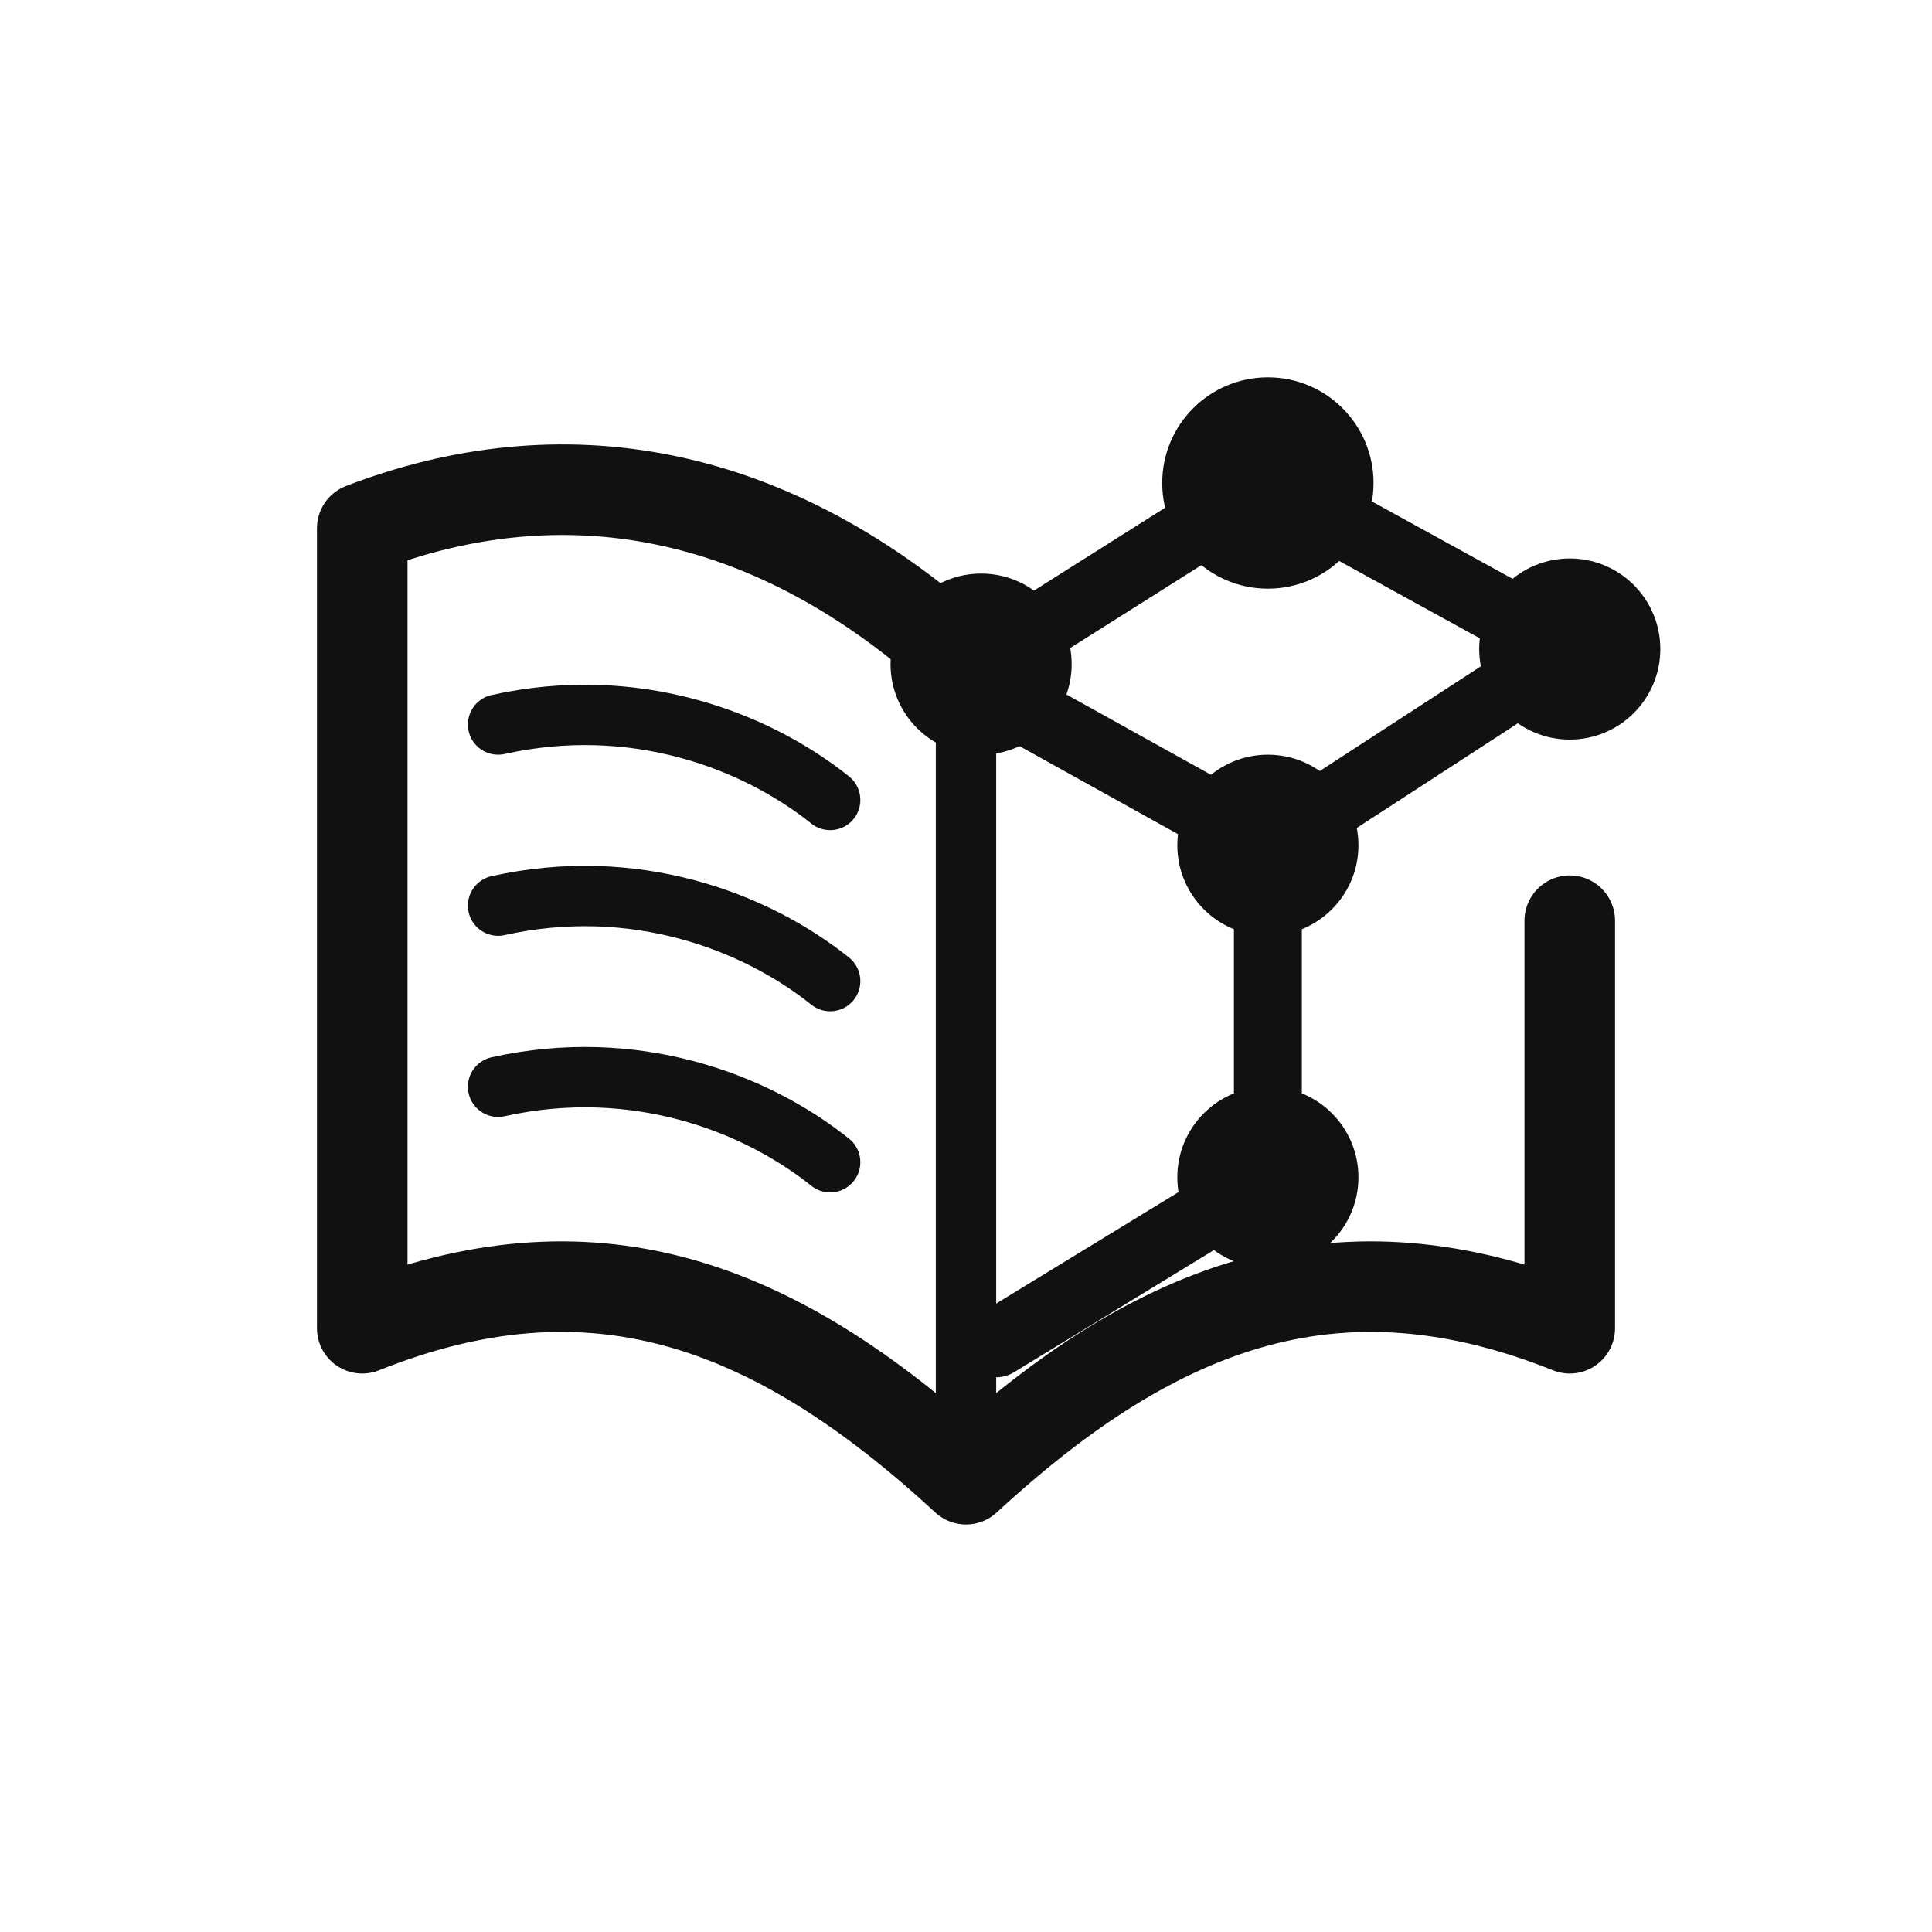
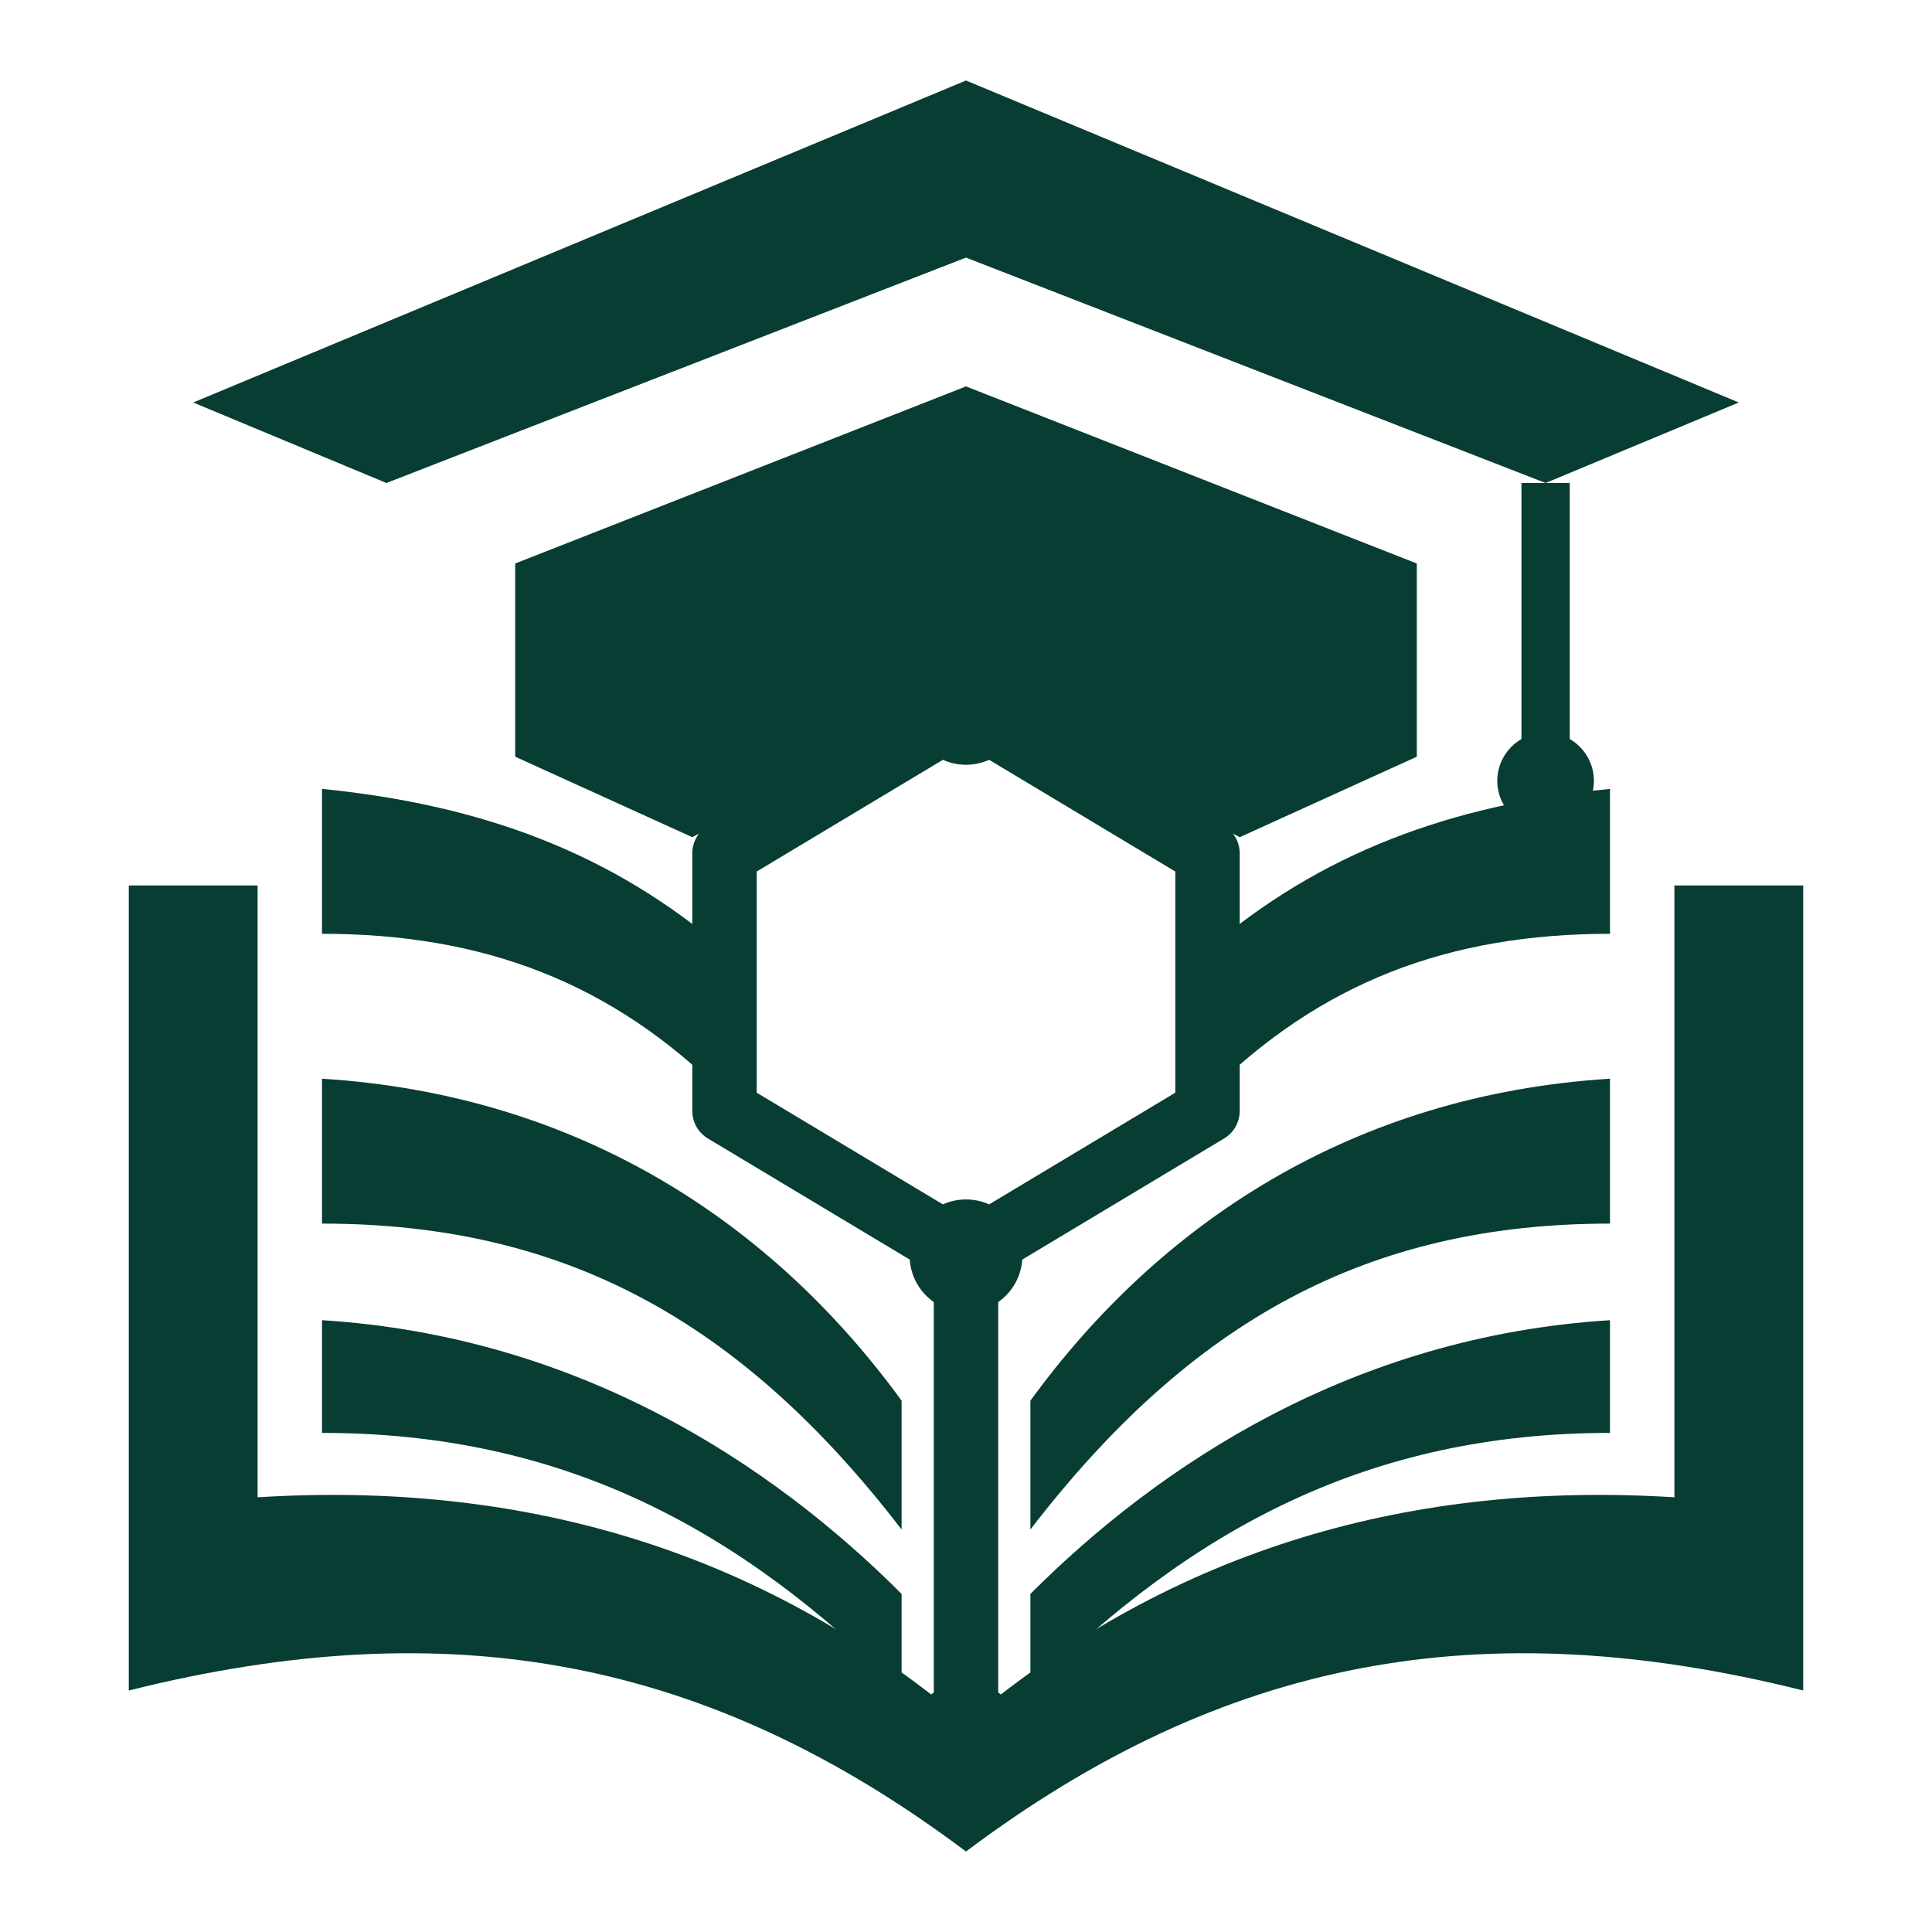
- <svg xmlns="http://www.w3.org/2000/svg" viewBox="0 0 128 128" role="img" aria-labelledby="brand-title">
-   <g fill="none" stroke-linecap="round" stroke-linejoin="round">
-     <path d="M64 44C51 32 37 30 24 35V88C39 82 51 86 64 98C77 86 89 82 104 88V61" stroke="#111111" stroke-width="6" />
-     <path d="M64 47V98M33 48C42 46 50 49 55 53M33 60C42 58 50 61 55 65M33 72C42 70 50 73 55 77" stroke="#111111" stroke-width="4" />
-     <path d="M65 44L84 32L104 43L84 56V78L66 89M84 56L66 46" stroke="#111111" stroke-width="4.5" />
-     <g fill="#111111" stroke="#111111" stroke-width="2">
-       <circle cx="65" cy="44" r="5" />
-       <circle cx="84" cy="32" r="6" />
-       <circle cx="104" cy="43" r="5" />
-       <circle cx="84" cy="56" r="5" />
-       <circle cx="84" cy="78" r="5" />
+ <svg xmlns="http://www.w3.org/2000/svg" width="240" height="240" viewBox="0 0 240 240" role="img">
+   <g transform="translate(0 -6)">
+     <path d="M16 116H32V192C64 190 94 198 120 220C146 198 176 190 208 192V116H224V216C184 206 152 212 120 236C88 212 56 206 16 216Z" fill="#073d32" />
+     <path d="M40 104C60 106 76 112 90 124V142C76 128 60 122 40 122Z" fill="#073d32" />
+     <path d="M40 140C72 142 96 158 112 180V196C92 170 70 158 40 158ZM40 170C72 172 96 188 112 204V216C92 196 70 184 40 184Z" fill="#073d32" />
+     <g transform="translate(240 0) scale(-1 1)">
+       <path d="M40 104C60 106 76 112 90 124V142C76 128 60 122 40 122Z" fill="#073d32" />
+       <path d="M40 140C72 142 96 158 112 180V196C92 170 70 158 40 158ZM40 170C72 172 96 188 112 204V216C92 196 70 184 40 184Z" fill="#073d32" />
    </g>
+     <path d="M120 16L216 56L192 66L120 38L48 66L24 56Z" fill="#073d32" />
+     <path d="M64 76L120 54L176 76V100L154 110L120 92L86 110L64 100Z" fill="#073d32" />
+     <path d="M120 94L150 112V144L120 162L90 144V112ZM120 162V222" fill="none" stroke="#073d32" stroke-width="8" stroke-linejoin="round" />
+     <circle cx="120" cy="94" r="7" fill="#073d32" />
+     <circle cx="120" cy="162" r="7" fill="#073d32" />
+     <circle cx="120" cy="222" r="7" fill="#073d32" />
+     <path d="M192 66V98" fill="none" stroke="#073d32" stroke-width="6" />
+     <circle cx="192" cy="103" r="6" fill="#073d32" />
  </g>
</svg>
